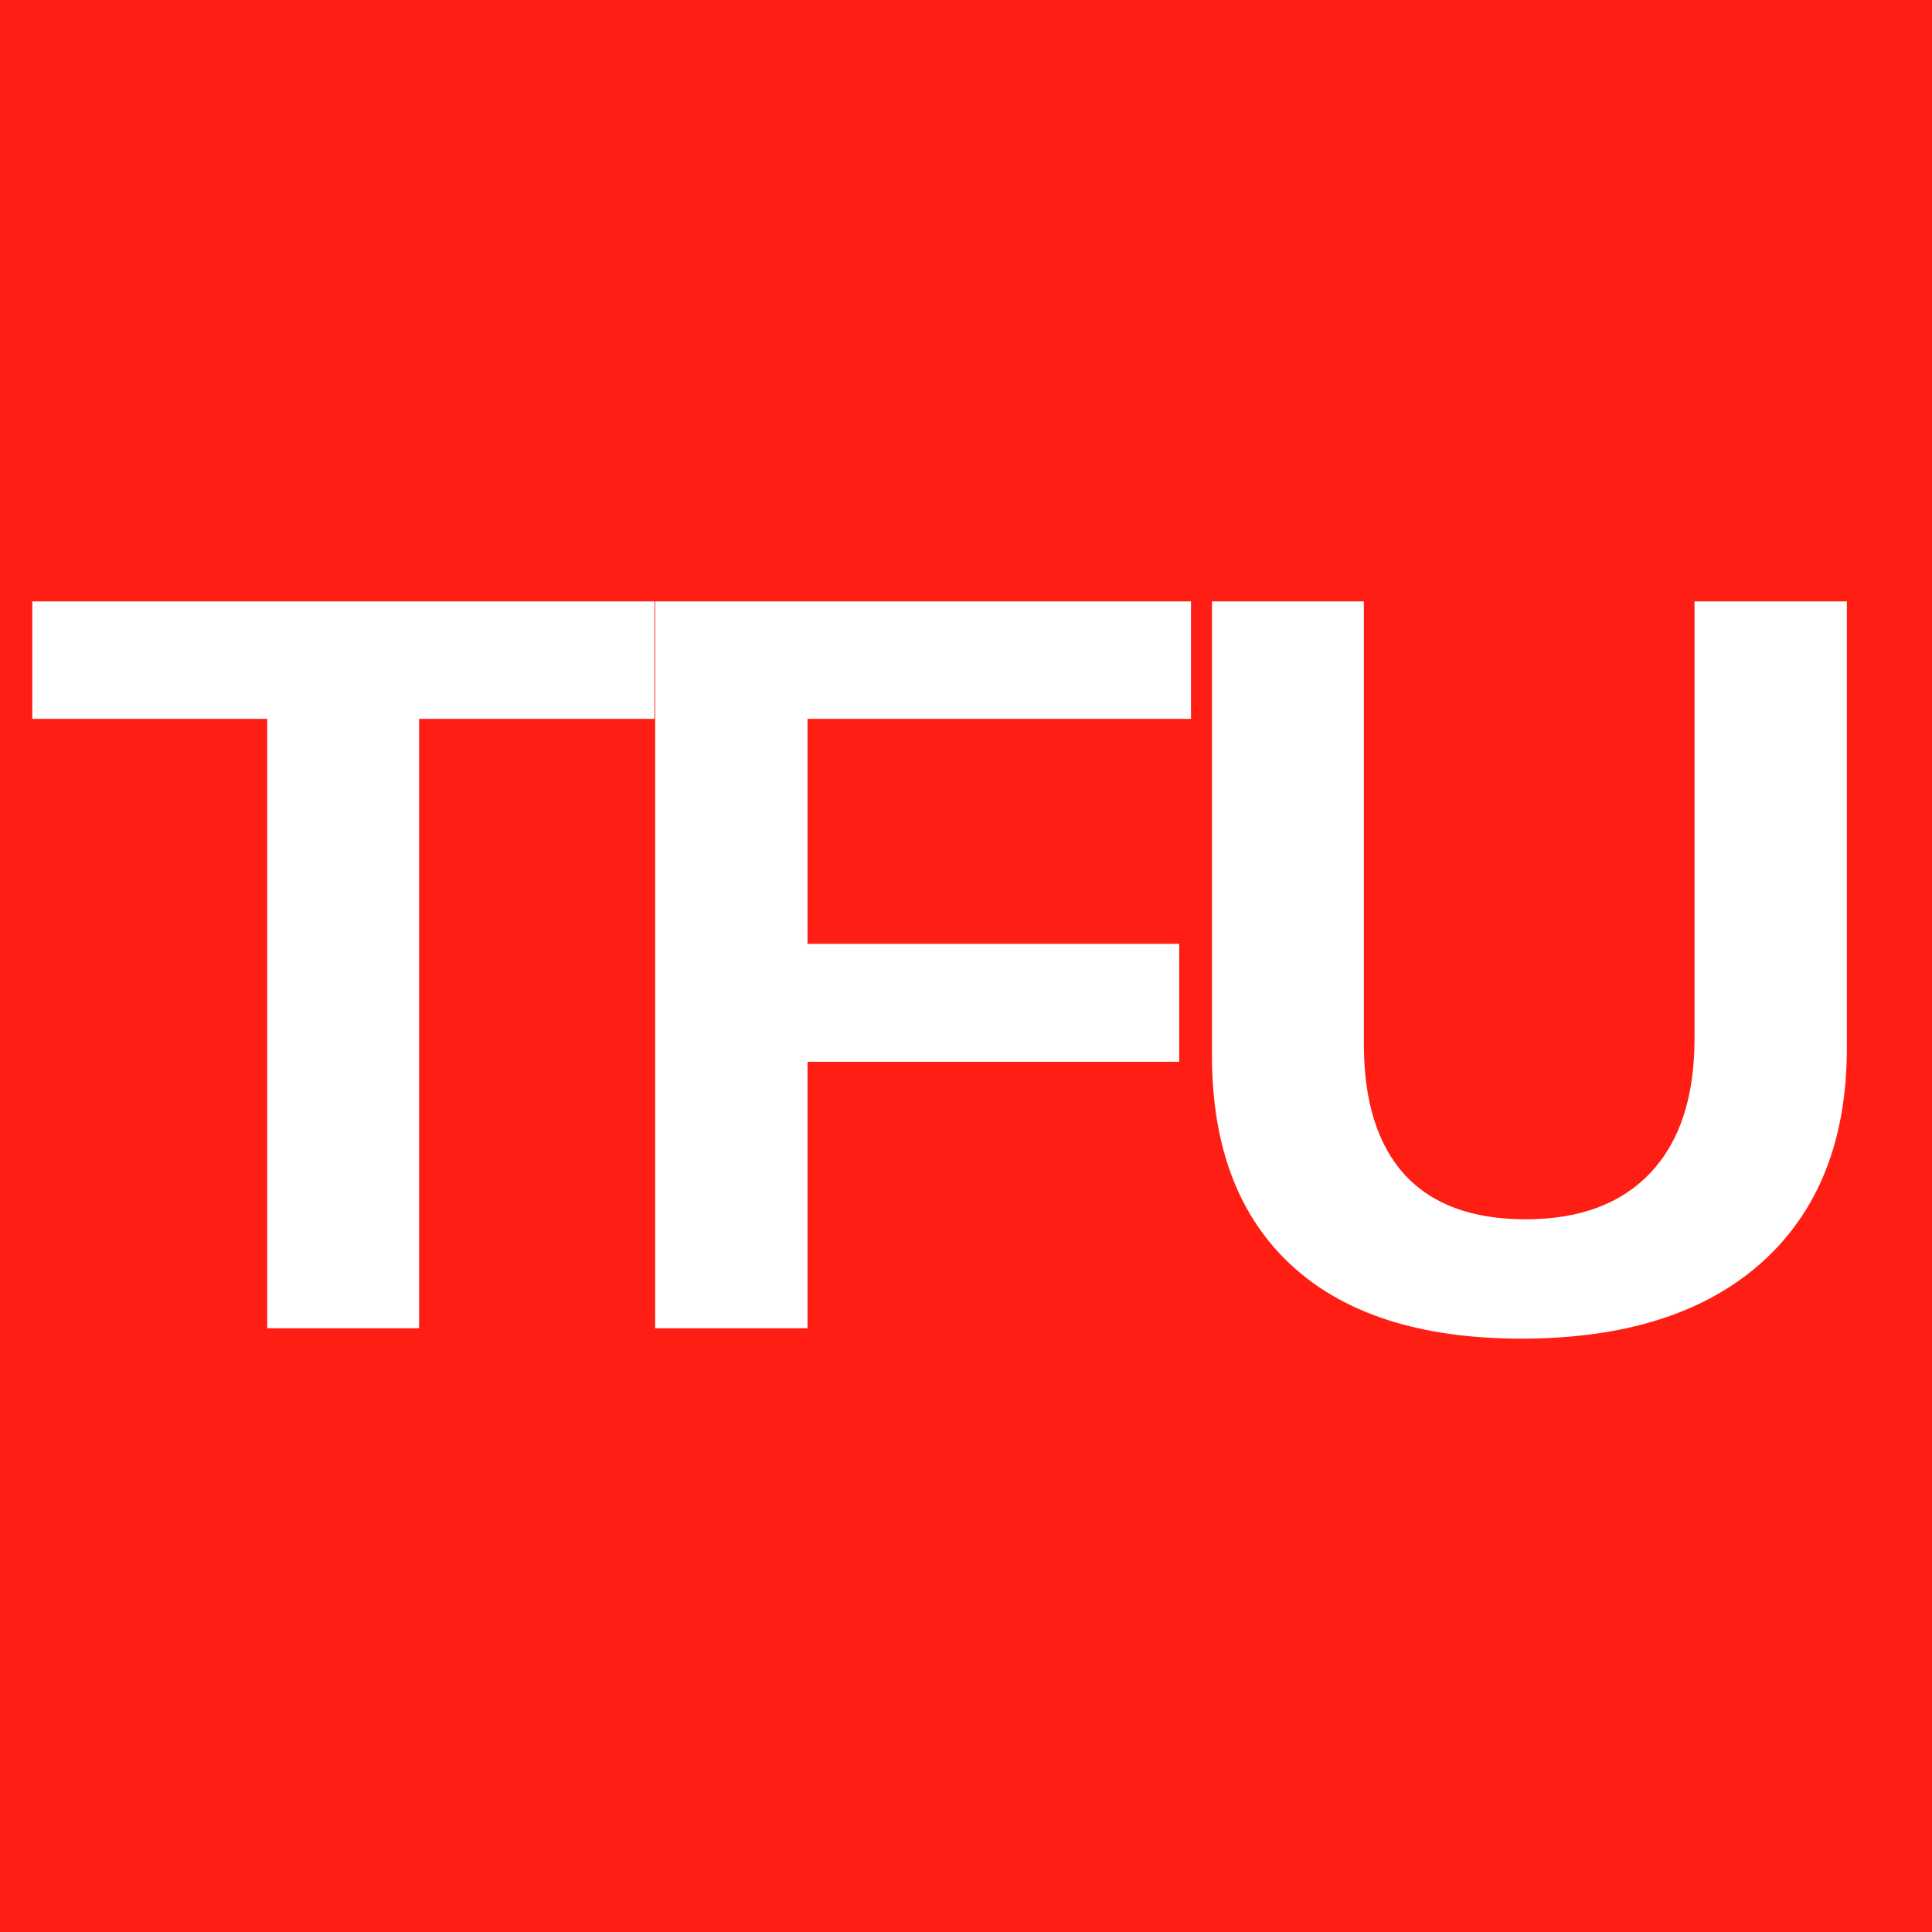
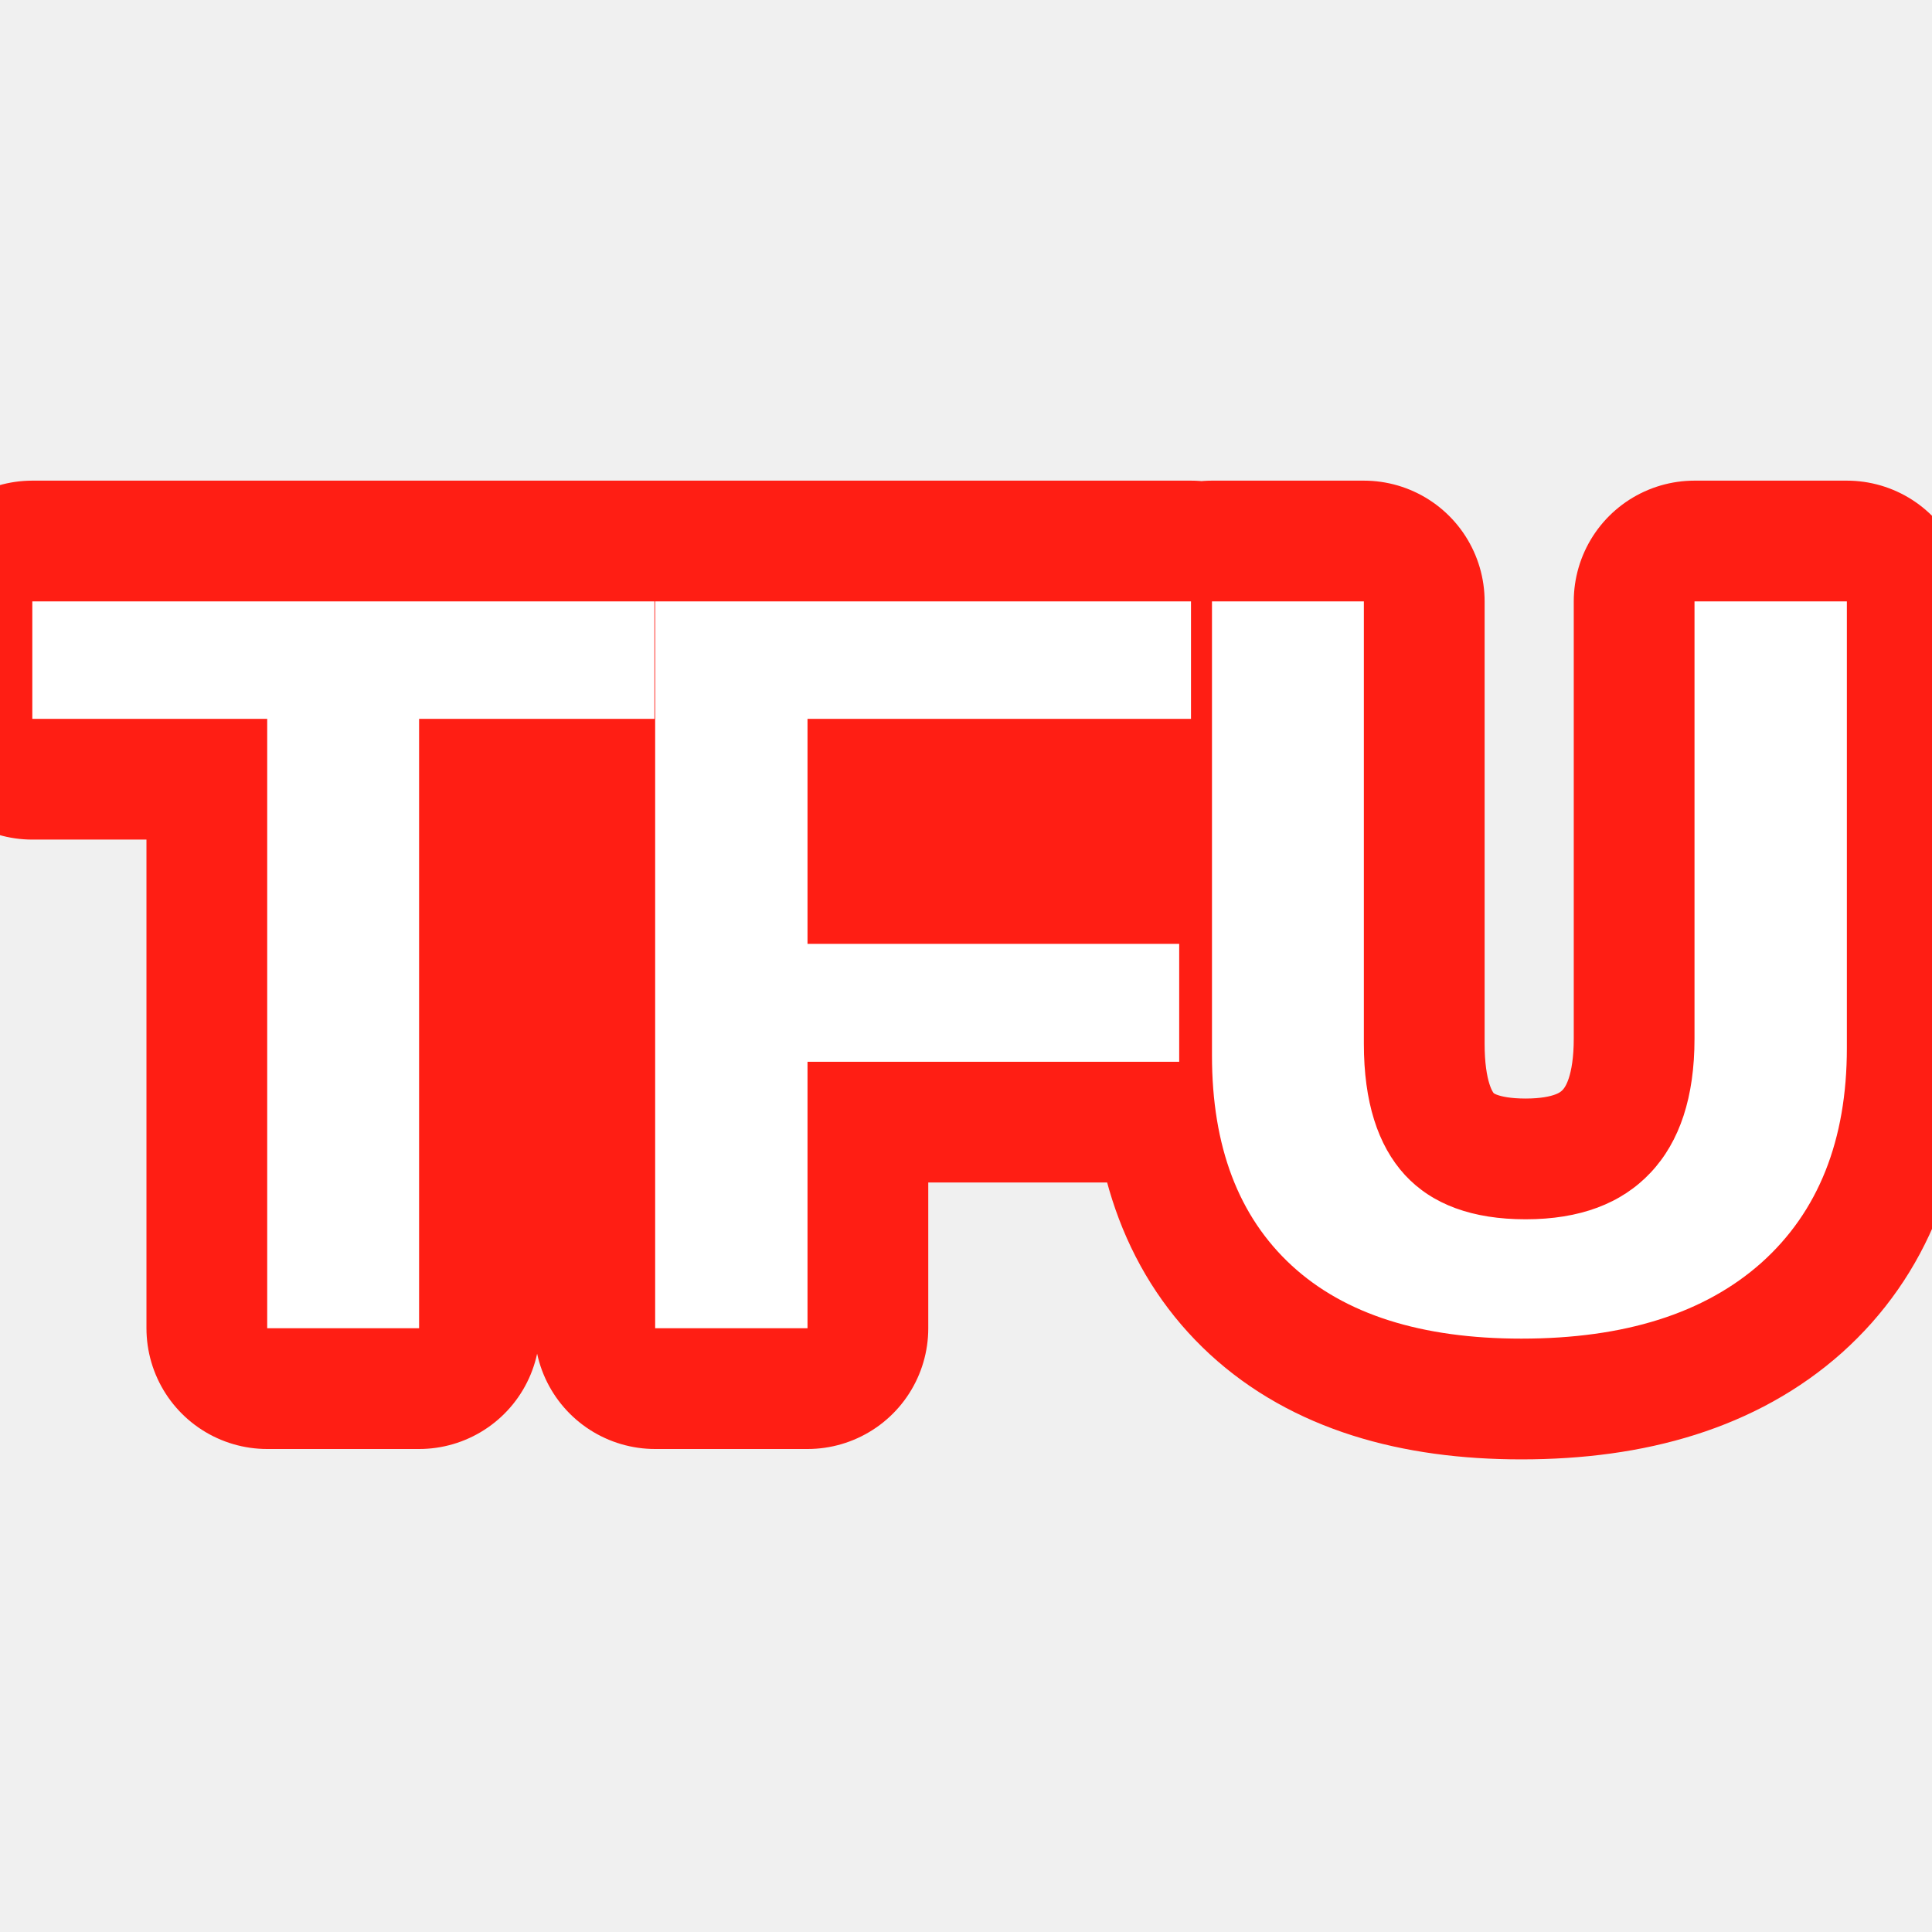
<svg xmlns="http://www.w3.org/2000/svg" viewBox="0 0 64 64">
-   <rect width="64" height="64" fill="#ff1e14" />
-   <text x="32" y="44" fill="#ffffff" font-family="Arial, Helvetica, sans-serif" font-size="35" font-weight="700" letter-spacing="-2.7" text-anchor="middle">
+   <text x="32" y="44" fill="#ffffff" font-family="Arial, Helvetica, sans-serif" font-size="35" font-weight="700" letter-spacing="-2.7" stroke="#ff1e14" stroke-linejoin="round" stroke-width="8" paint-order="stroke fill" text-anchor="middle">
    TFU
  </text>
</svg>
